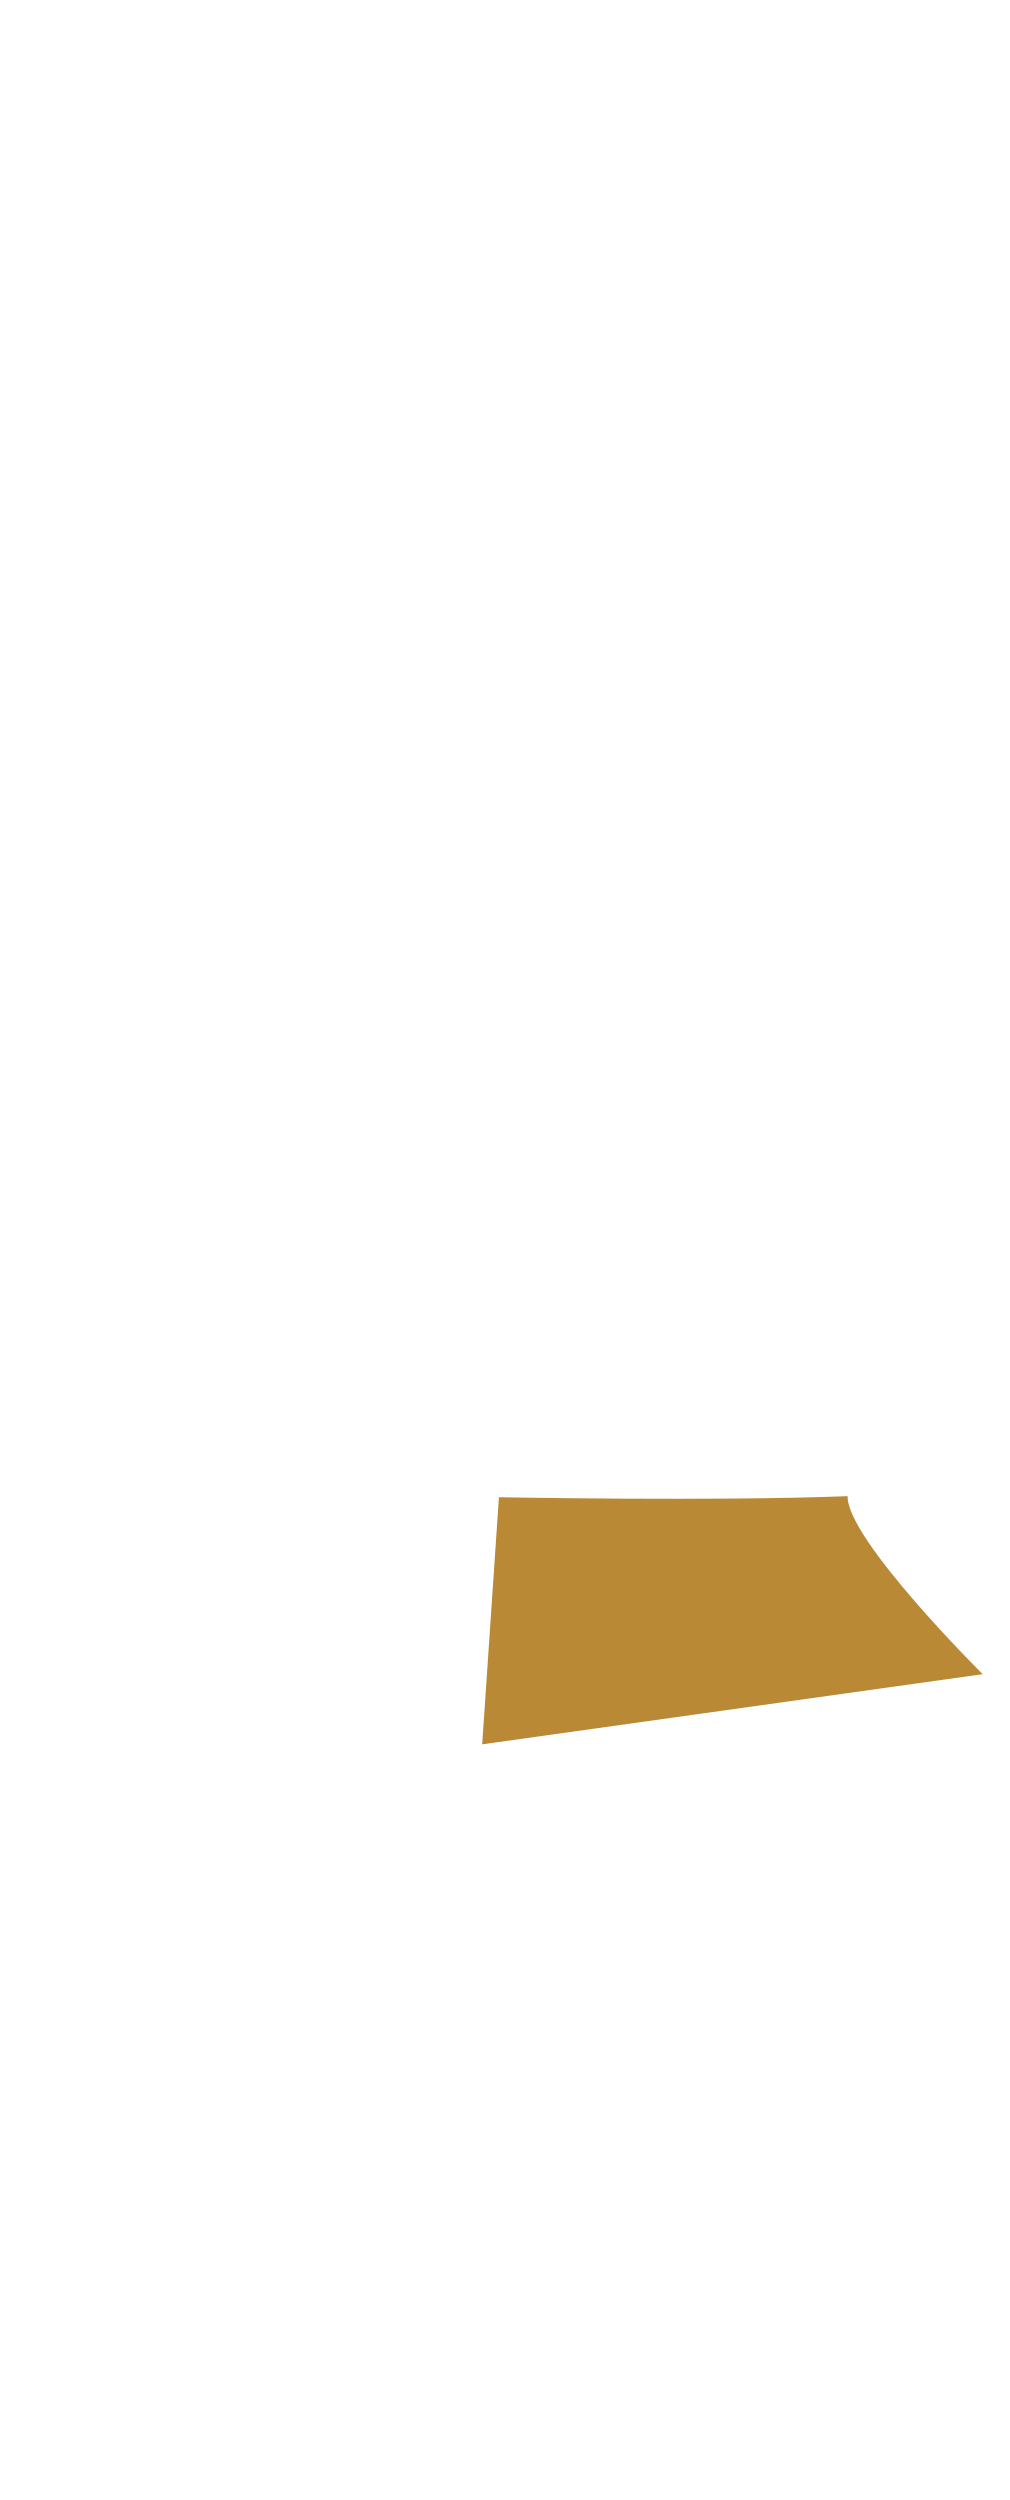
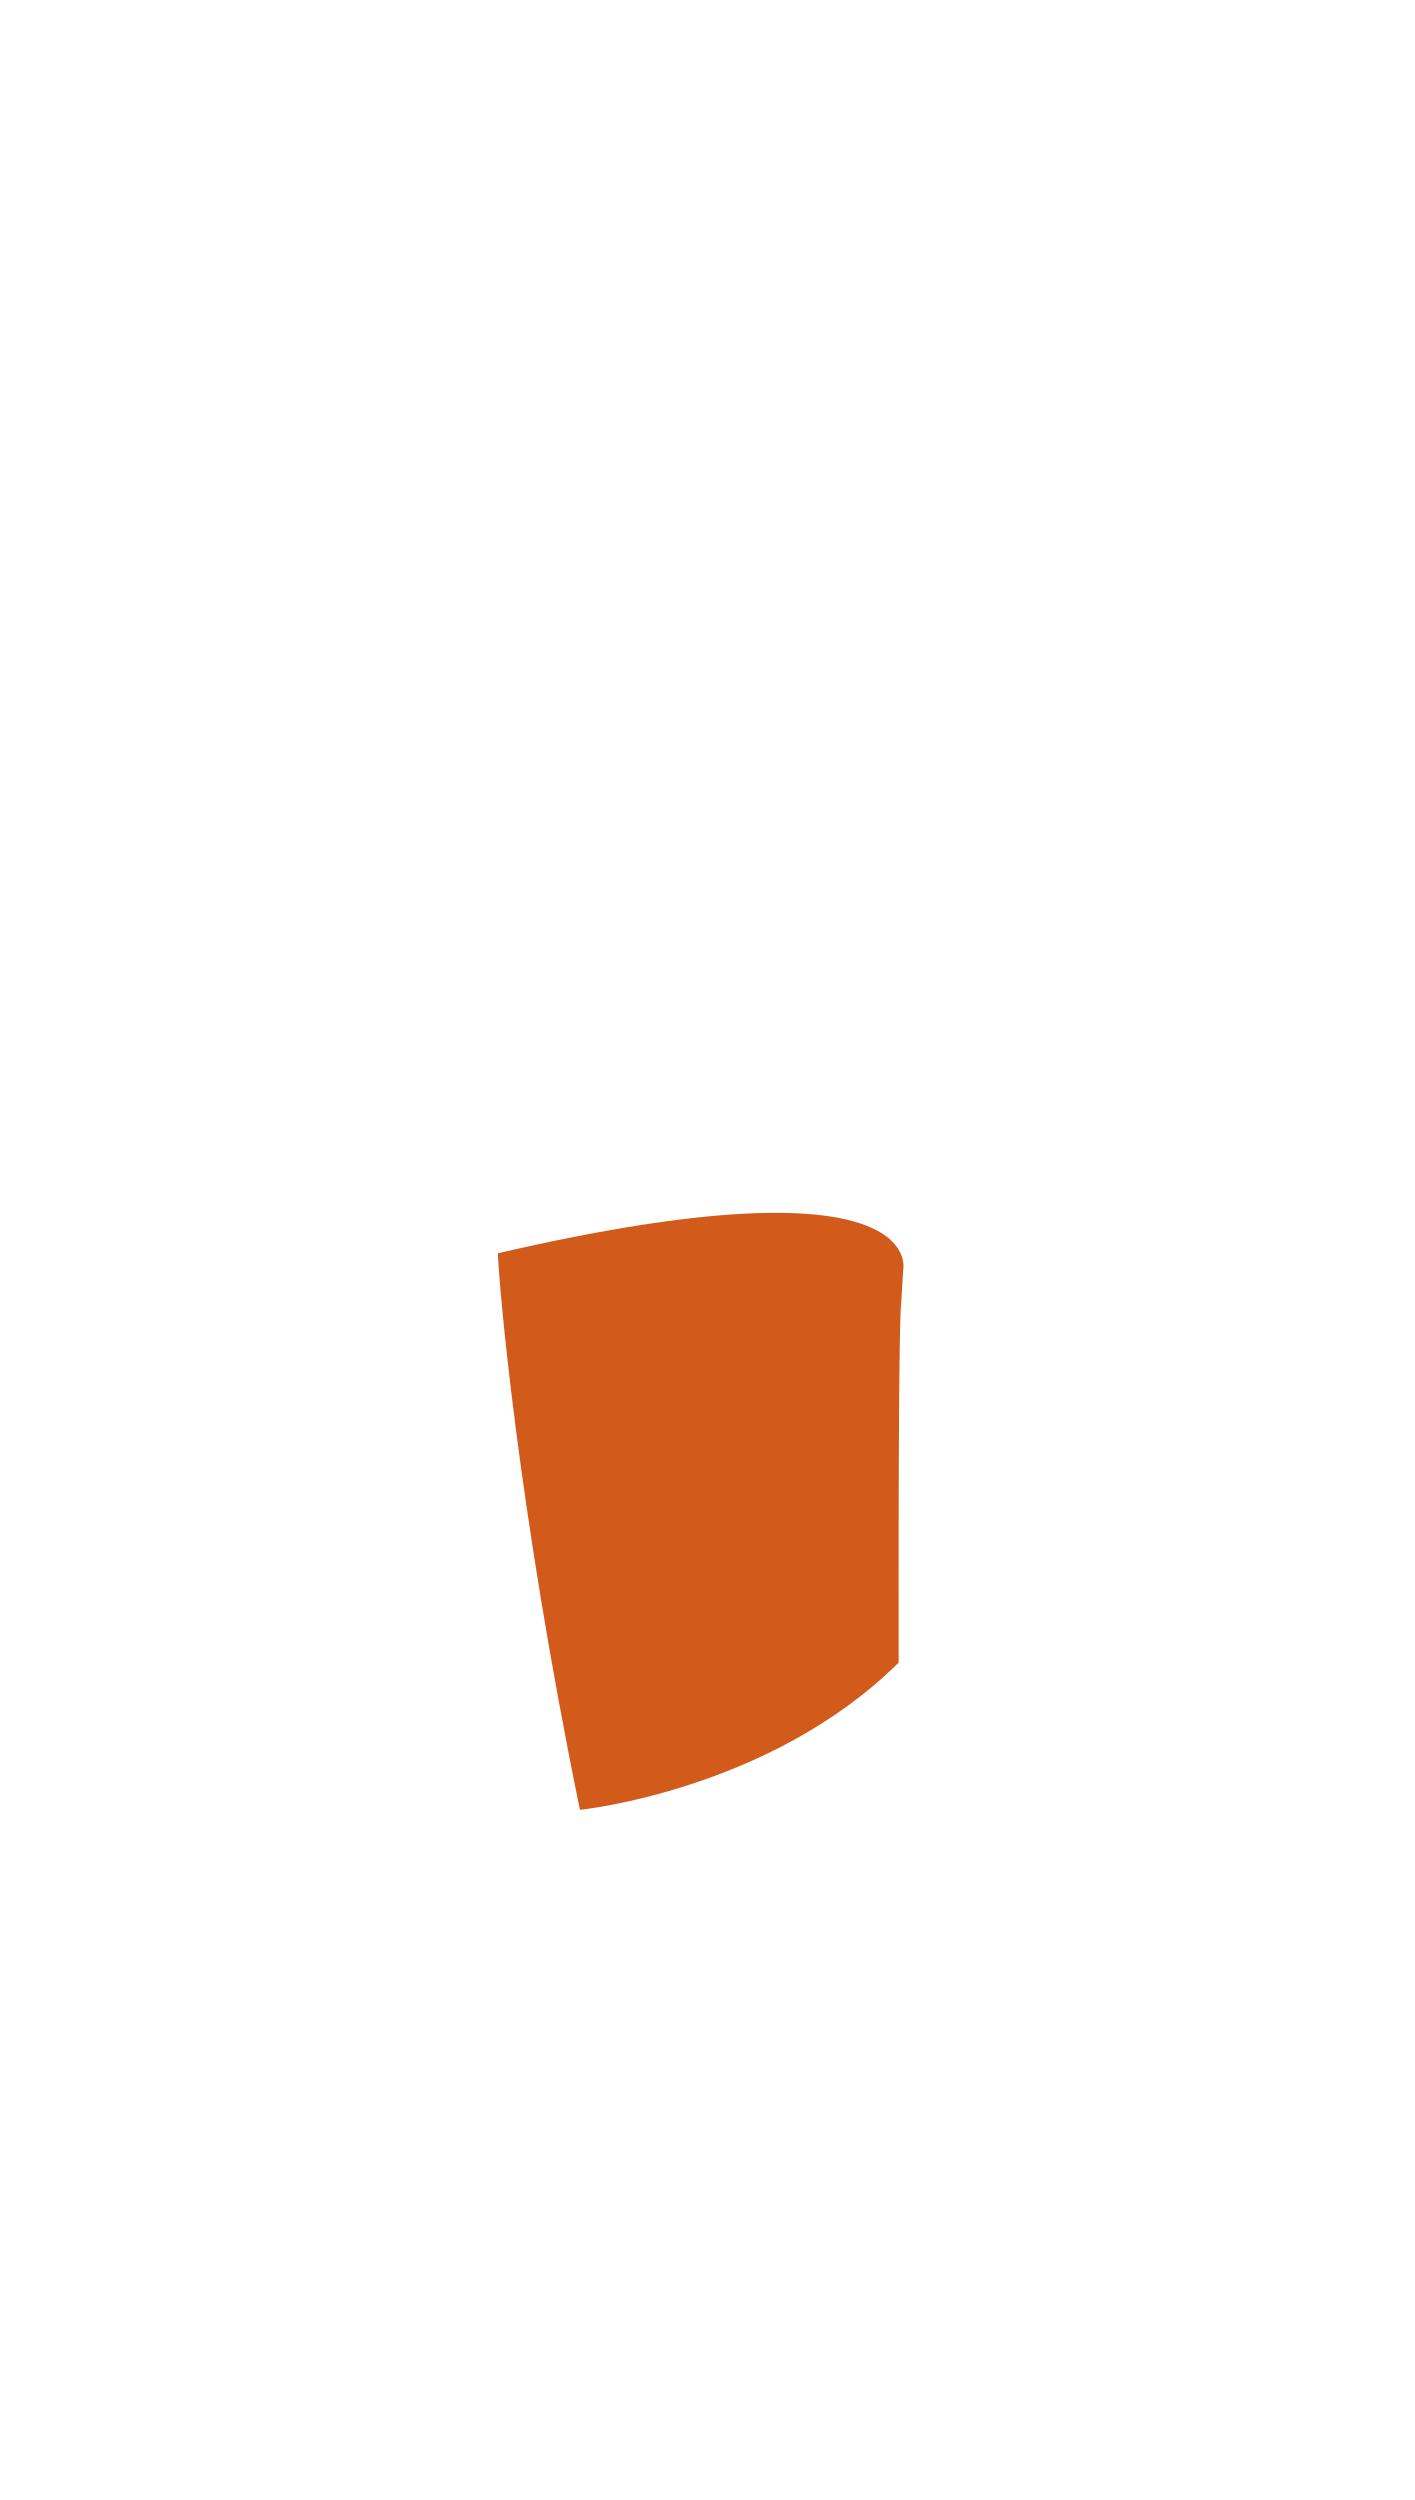
- <svg xmlns="http://www.w3.org/2000/svg" width="64.649mm" height="160.096mm" viewBox="0 0 64.649 160.096" version="1.1" id="svg1" xml:space="preserve">
+ <svg xmlns="http://www.w3.org/2000/svg" width="61.761mm" height="109.128mm" viewBox="0 0 61.761 109.128" version="1.1" id="svg1" xml:space="preserve">
  <defs id="defs1" />
  <g id="layer1" transform="translate(-16.99755,-12.23113)">
-     <path style="fill:#b98935;stroke-width:0.265" d="m 47.876,123.935 32.051,-4.493 c 0,0 -8.717,-8.65 -8.65,-11.399 -8.583,0.335 -22.329,0.067 -22.329,0.067 z" id="path3" />
+     <path style="opacity:1;fill:#d25b1c;fill-opacity:1;stroke-width:0.265" d="m 42.312,91.233 c 0,0 8.277,-0.837 13.913,-6.426 -0.023,-15.411 0.107,-15.628 0.107,-15.628 l 0.092,-1.526 c 0,0 1.113,-5.069 -17.694,-0.715 0.045,1.311 0.84,10.928 3.582,24.295 z" id="path294" />
  </g>
</svg>
